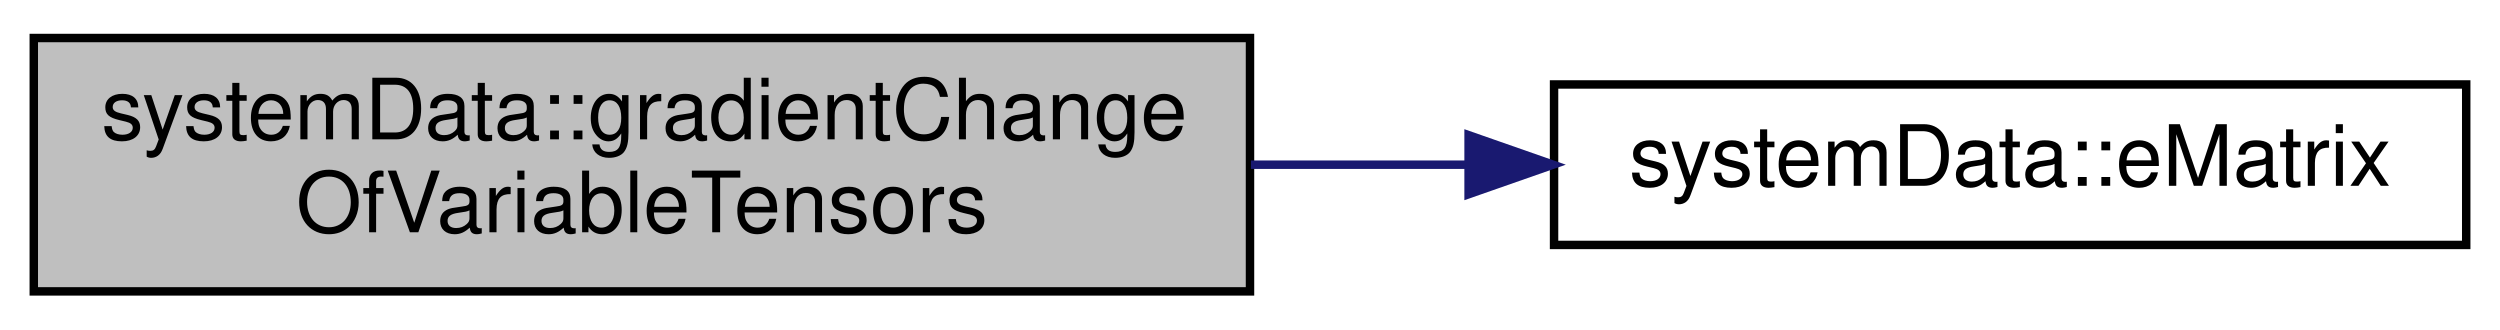
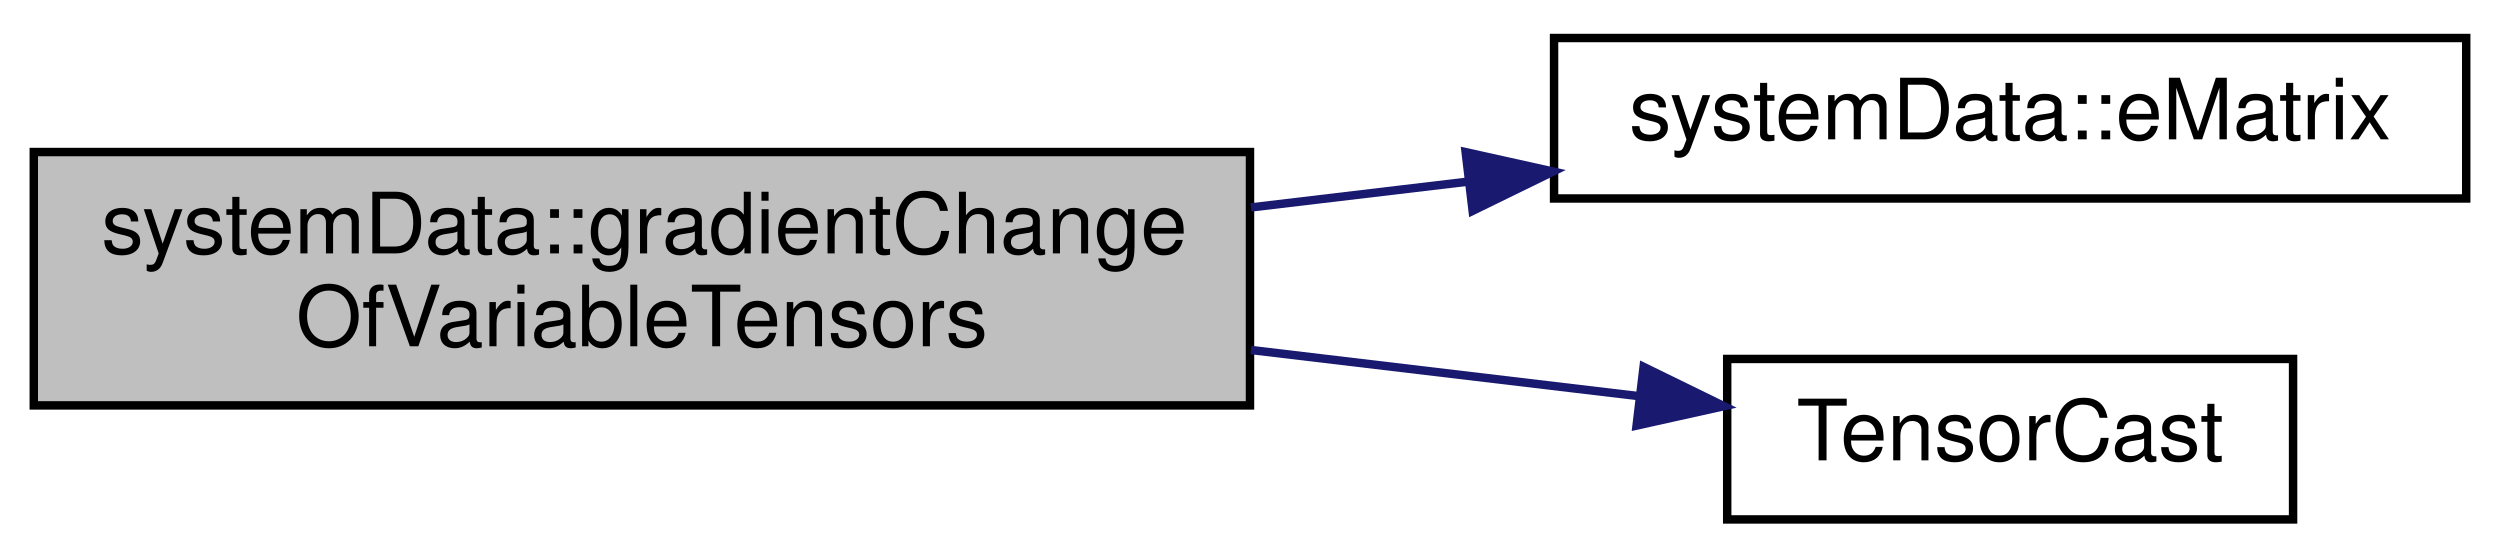
- <svg xmlns="http://www.w3.org/2000/svg" xmlns:xlink="http://www.w3.org/1999/xlink" width="296pt" height="39pt" viewBox="0.00 0.00 296.00 39.00">
-   <g id="graph0" class="graph" transform="scale(1 1) rotate(0) translate(4 35)">
+ <svg xmlns="http://www.w3.org/2000/svg" xmlns:xlink="http://www.w3.org/1999/xlink" width="296pt" height="66pt" viewBox="0.00 0.00 296.00 66.00">
+   <g id="graph0" class="graph" transform="scale(1 1) rotate(0) translate(4 62)">
    <g id="node1" class="node">
      <g id="a_node1">
        <a xlink:title=" ">
-           <polygon fill="#bfbfbf" stroke="black" points="0,-0.5 0,-30.5 144,-30.5 144,-0.5 0,-0.5" />
-           <text text-anchor="start" x="8" y="-18.5" font-family="Helvetica,sans-Serif" font-size="10.00">systemData::gradientChange</text>
-           <text text-anchor="middle" x="72" y="-7.5" font-family="Helvetica,sans-Serif" font-size="10.00">OfVariableTensors</text>
+           <polygon fill="#bfbfbf" stroke="black" points="0,-14 0,-44 144,-44 144,-14 0,-14" />
+           <text text-anchor="start" x="8" y="-32" font-family="Helvetica,sans-Serif" font-size="10.00">systemData::gradientChange</text>
+           <text text-anchor="middle" x="72" y="-21" font-family="Helvetica,sans-Serif" font-size="10.00">OfVariableTensors</text>
        </a>
      </g>
    </g>
    <g id="node2" class="node">
      <g id="a_node2">
        <a xlink:href="classsystemData.html#a19a83a255eb6f1de4bcfe2ea8e31ffa9" target="_top" xlink:title="Computes the E matrix of quaternion (4-vector) input.">
-           <polygon fill="none" stroke="black" points="180,-6 180,-25 288,-25 288,-6 180,-6" />
-           <text text-anchor="middle" x="234" y="-13" font-family="Helvetica,sans-Serif" font-size="10.00">systemData::eMatrix</text>
+           <polygon fill="none" stroke="black" points="180,-38.5 180,-57.5 288,-57.5 288,-38.5 180,-38.5" />
+           <text text-anchor="middle" x="234" y="-45.5" font-family="Helvetica,sans-Serif" font-size="10.00">systemData::eMatrix</text>
        </a>
      </g>
    </g>
    <g id="edge1" class="edge">
-       <path fill="none" stroke="midnightblue" d="M144.11,-15.5C152.65,-15.5 161.34,-15.5 169.76,-15.5" />
-       <polygon fill="midnightblue" stroke="midnightblue" points="169.88,-19 179.88,-15.5 169.88,-12 169.88,-19" />
+       <path fill="none" stroke="midnightblue" d="M144.11,-37.44C152.65,-38.46 161.34,-39.49 169.76,-40.49" />
+       <polygon fill="midnightblue" stroke="midnightblue" points="169.53,-43.99 179.88,-41.69 170.36,-37.04 169.53,-43.99" />
+     </g>
+     <g id="node3" class="node">
+       <g id="a_node3">
+         <a xlink:href="helper__eigenTensorConversion_8h.html#a3a32f7de3f099464192073a93b34d580" target="_top" xlink:title="Convert Eigen::Matrix --&gt; Eigen::Tensor.">
+           <polygon fill="none" stroke="black" points="200.5,-0.5 200.5,-19.5 267.5,-19.5 267.5,-0.5 200.5,-0.5" />
+           <text text-anchor="middle" x="234" y="-7.5" font-family="Helvetica,sans-Serif" font-size="10.00">TensorCast</text>
+         </a>
+       </g>
+     </g>
+     <g id="edge2" class="edge">
+       <path fill="none" stroke="midnightblue" d="M144.11,-20.56C159.83,-18.69 176,-16.77 190.18,-15.08" />
+       <polygon fill="midnightblue" stroke="midnightblue" points="190.6,-18.56 200.11,-13.91 189.77,-11.61 190.6,-18.56" />
    </g>
  </g>
</svg>
